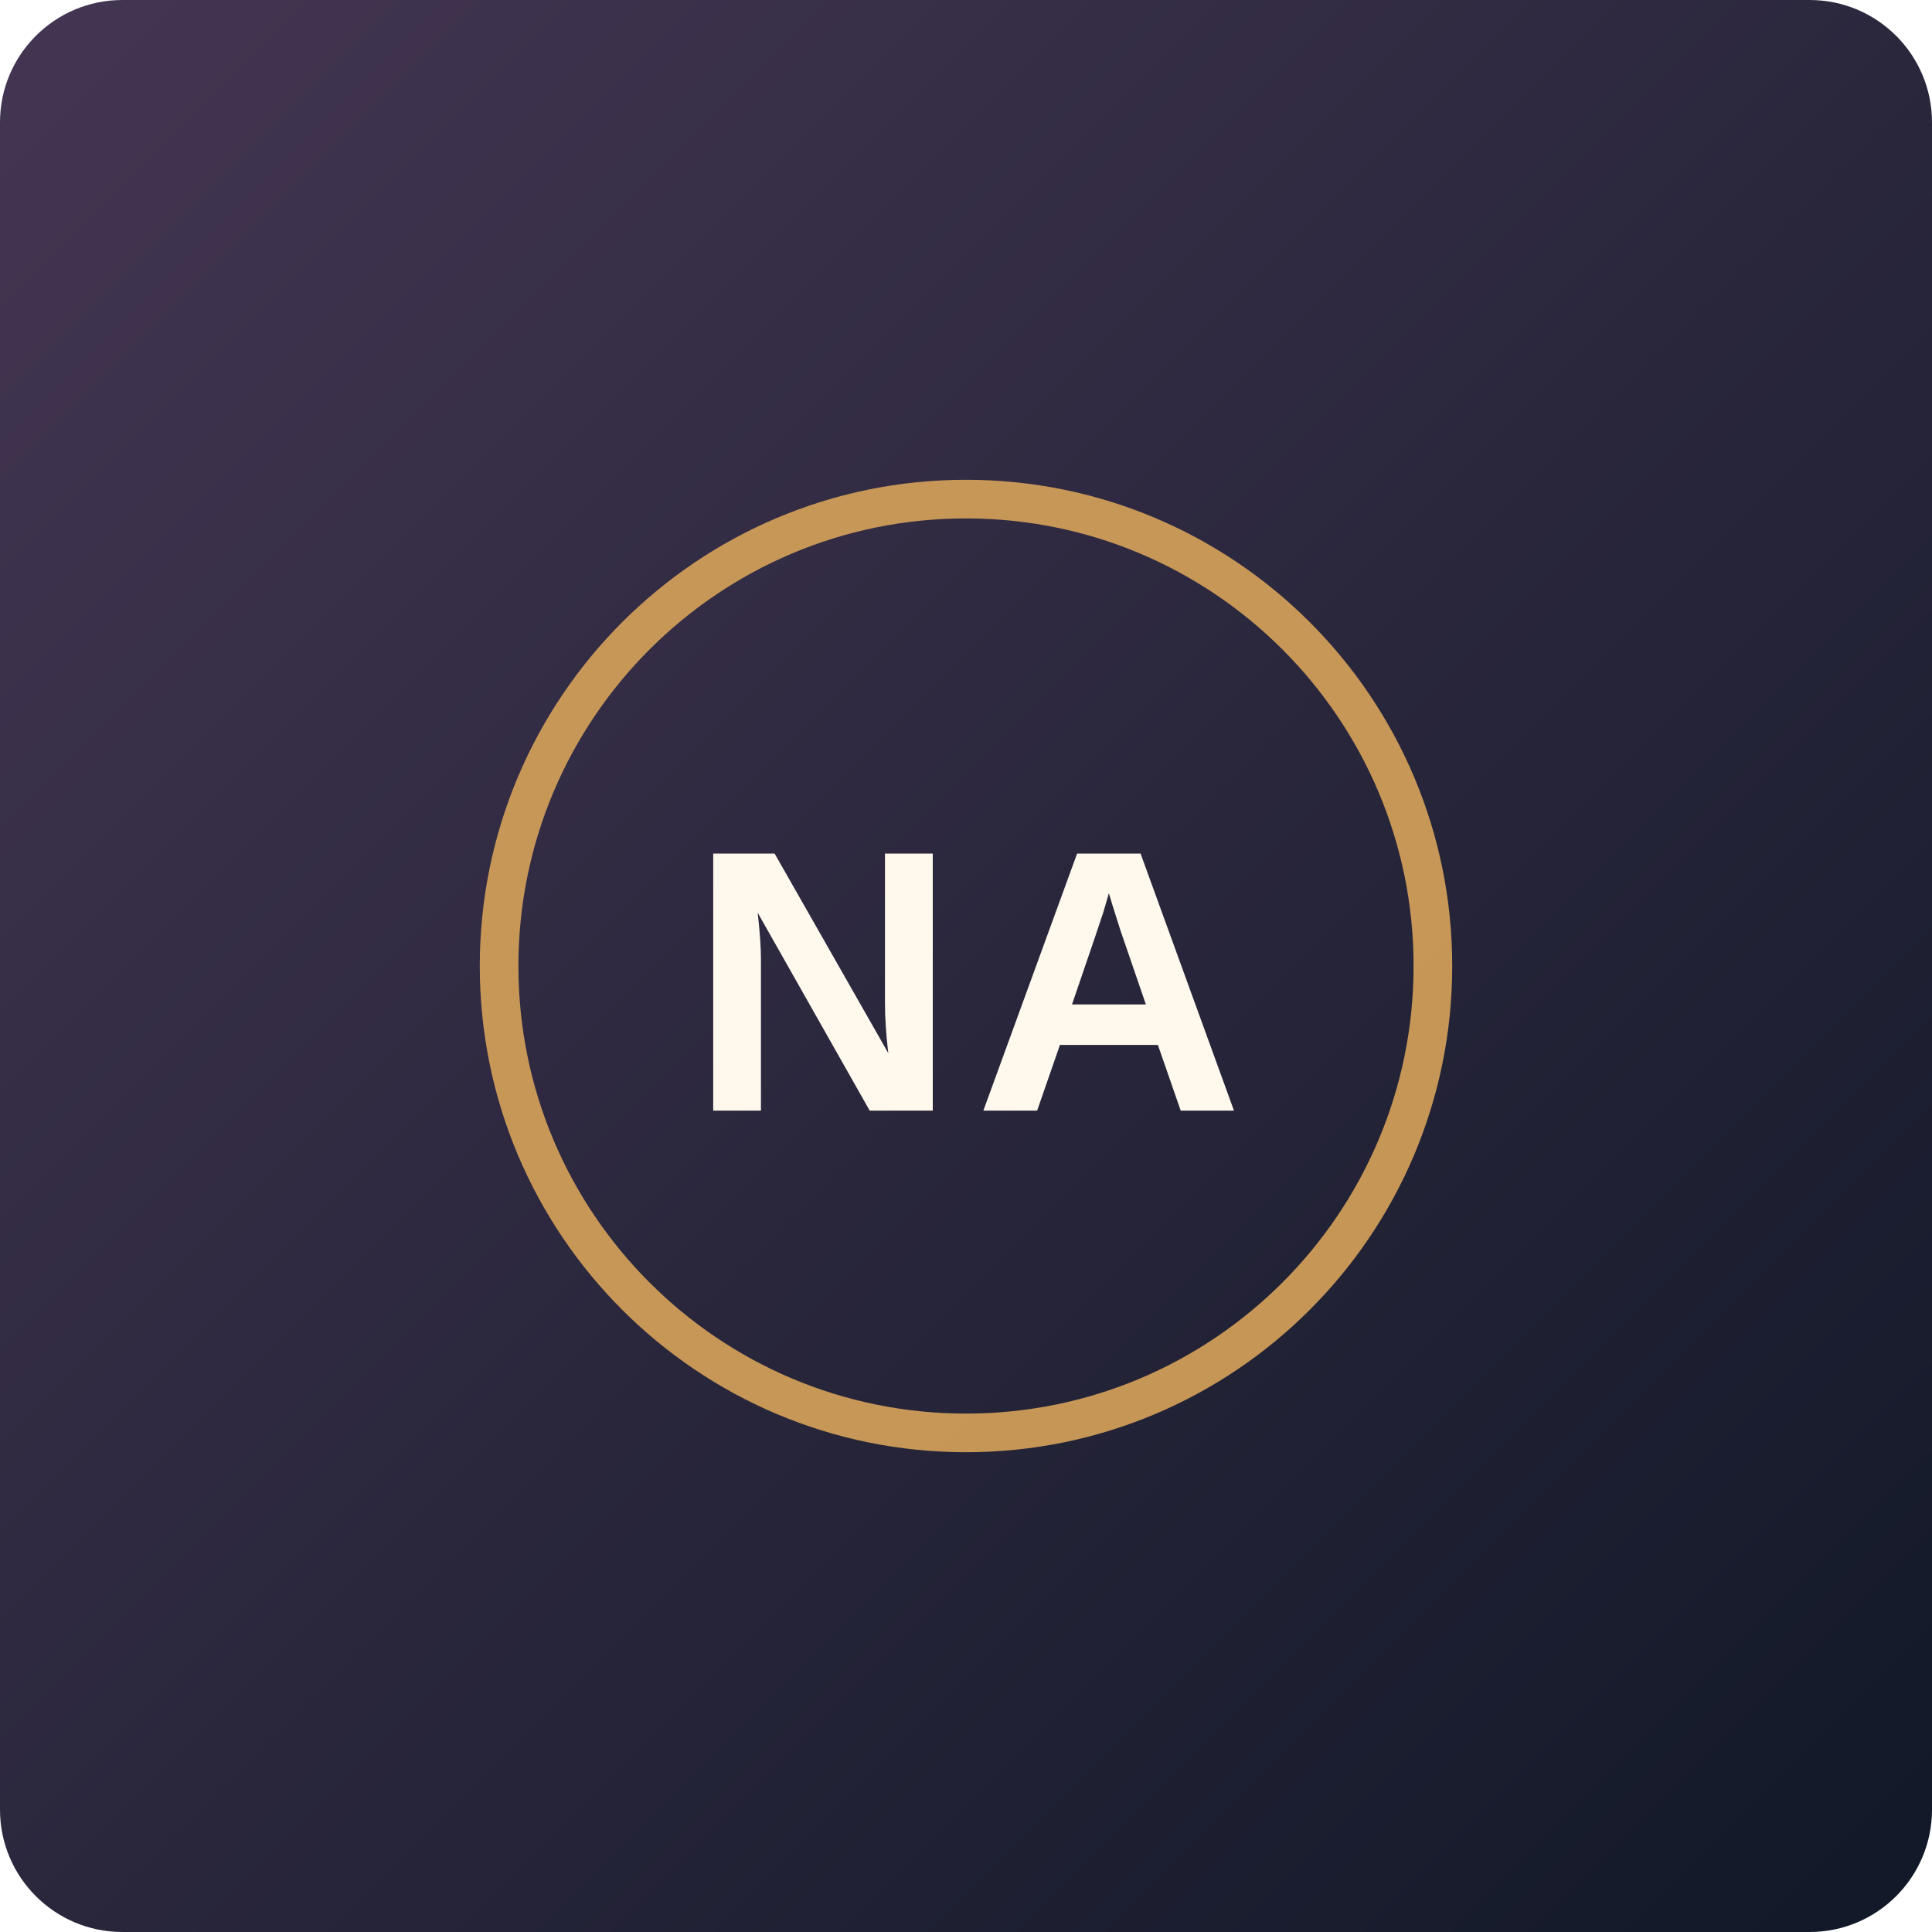
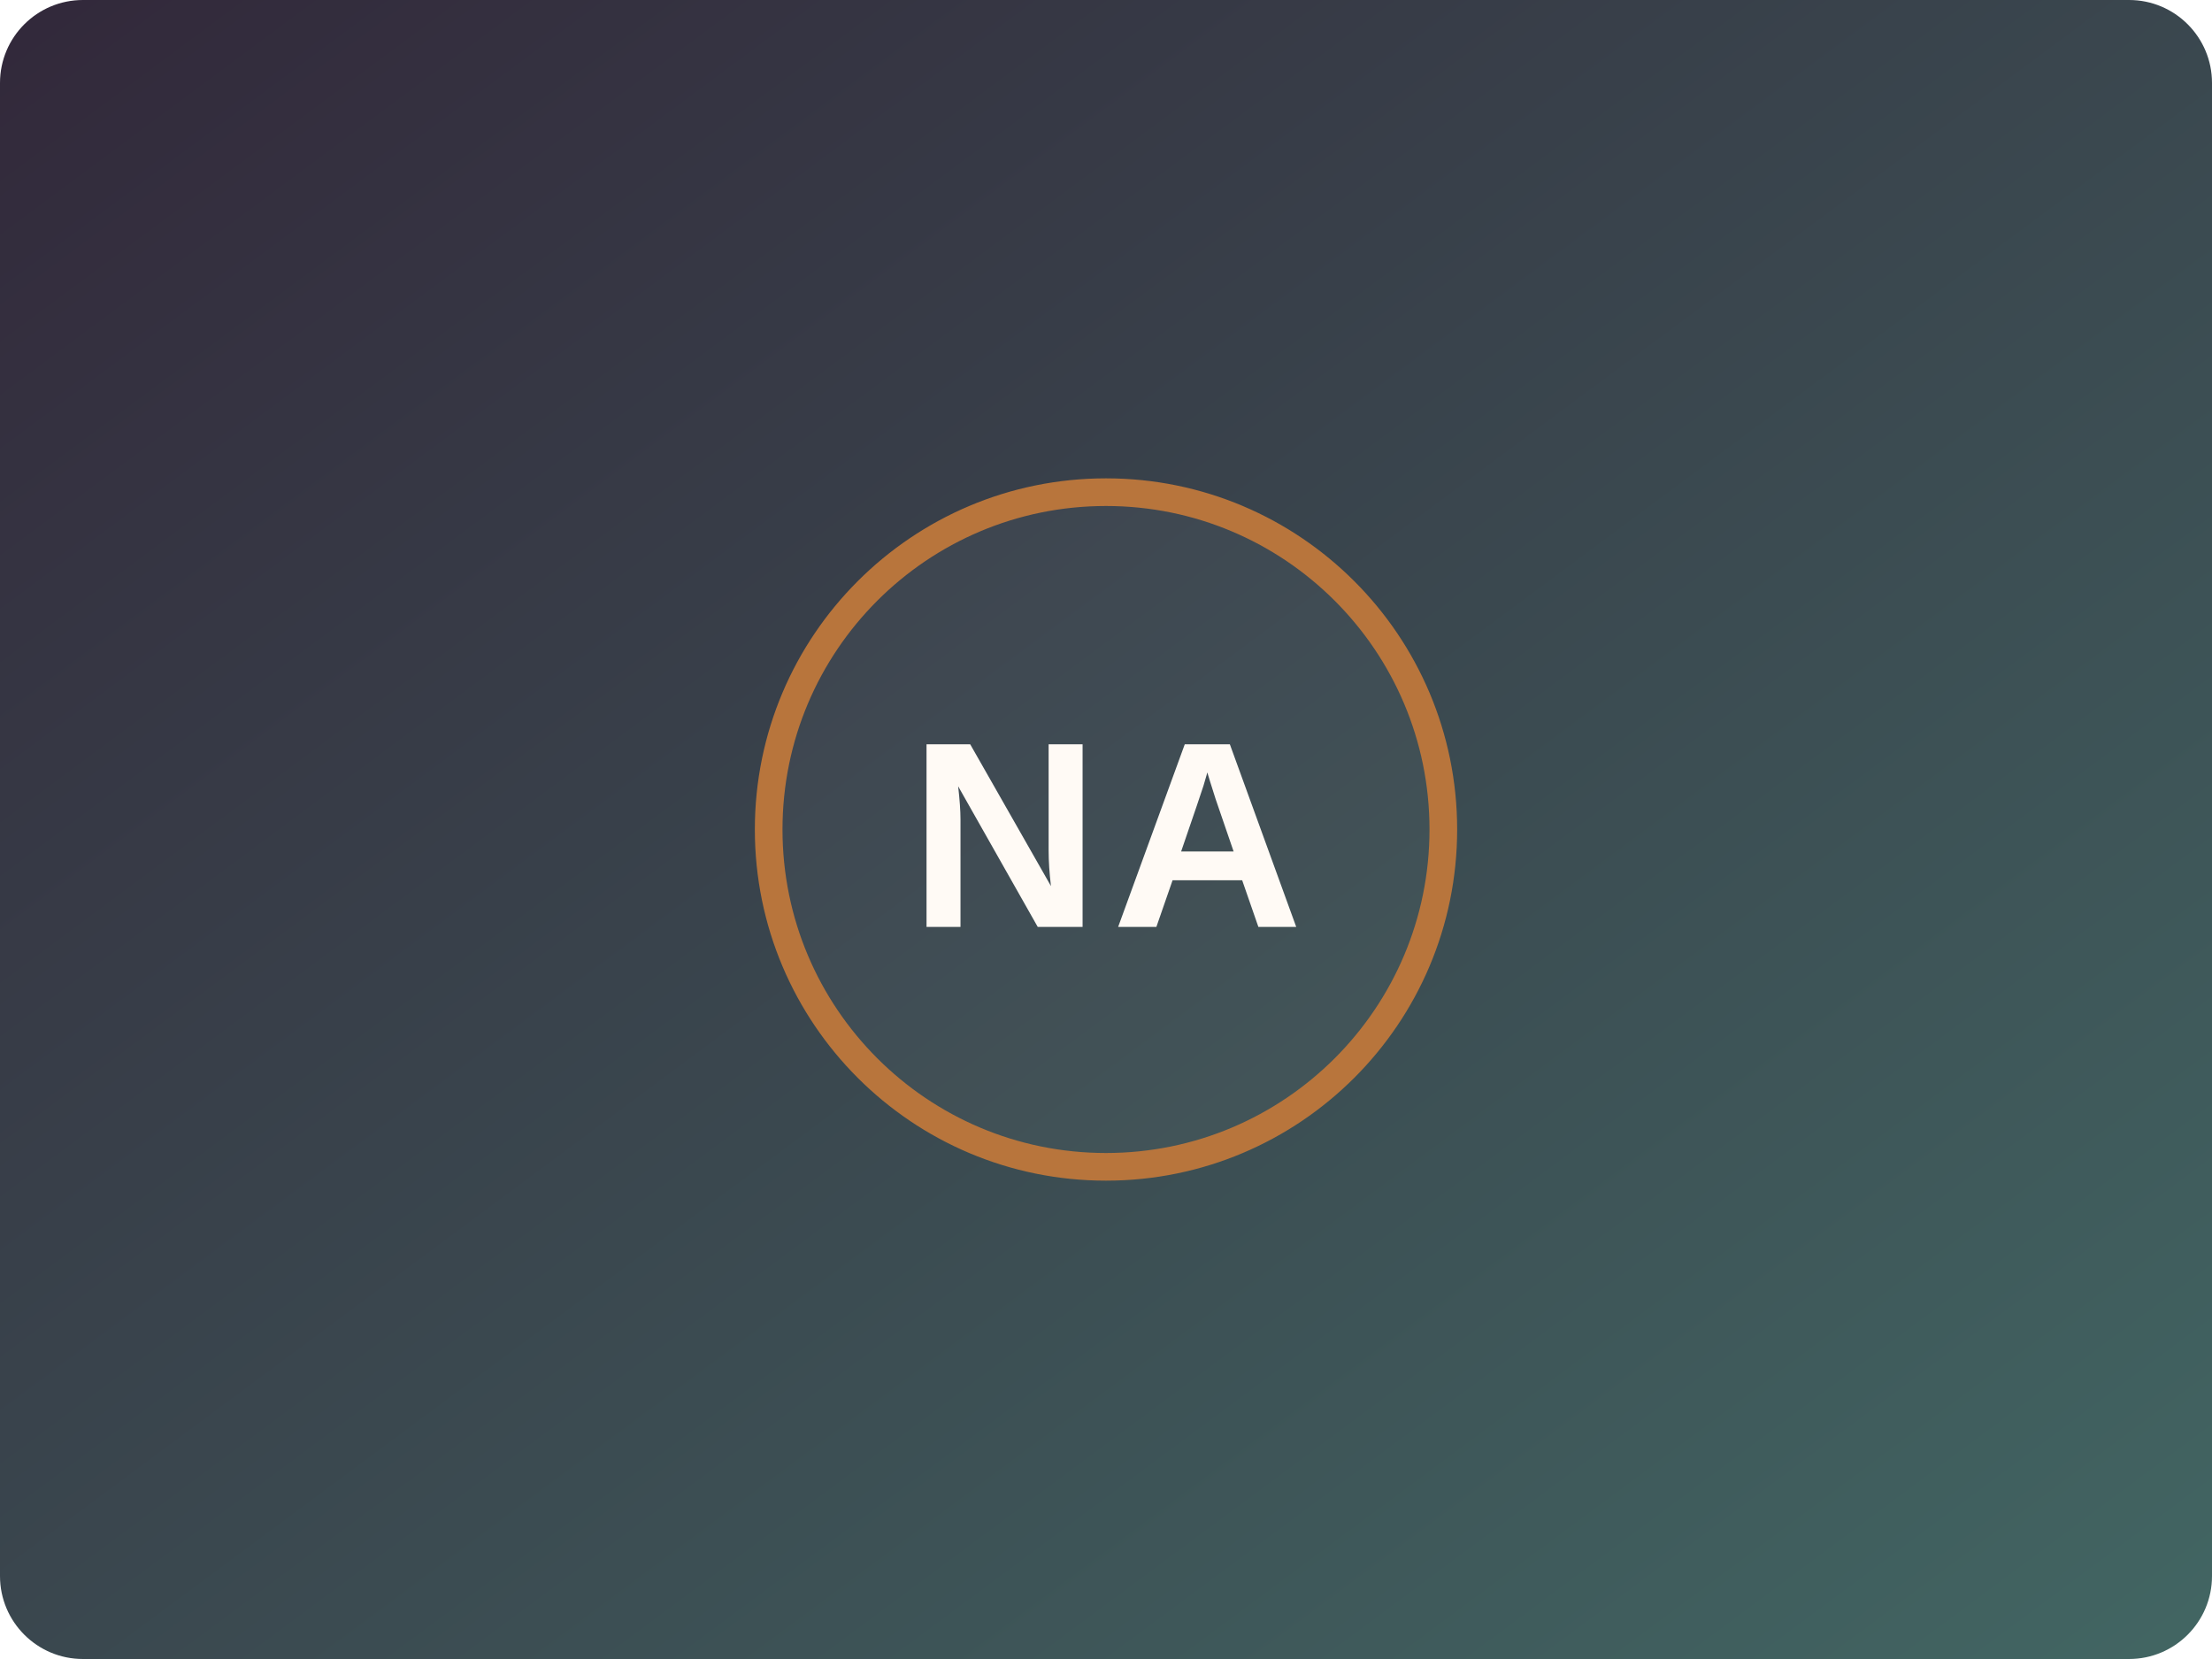
- <svg xmlns="http://www.w3.org/2000/svg" viewBox="0 0 600 600" role="img" aria-label="NA initials placeholder">
+ <svg xmlns="http://www.w3.org/2000/svg" viewBox="0 0 800 600" role="img" aria-label="NA initials placeholder">
  <defs>
    <linearGradient id="g" x1="0" y1="0" x2="1" y2="1">
-       <stop offset="0" stop-color="#443653" />
-       <stop offset="1" stop-color="#111827" />
+       <stop offset="0" stop-color="#32283a" />
+       <stop offset="1" stop-color="#426663" />
    </linearGradient>
  </defs>
-   <rect width="600" height="600" rx="38" fill="url(#g)" />
-   <circle cx="300" cy="300" r="145" fill="none" stroke="#d7a35a" stroke-width="12" opacity="0.9" />
-   <text x="50%" y="52%" text-anchor="middle" dominant-baseline="middle" font-family="Arial, Helvetica, sans-serif" font-size="116" font-weight="700" fill="#fff8ed" letter-spacing="5">NA</text>
+   <rect width="800" height="600" rx="30" fill="url(#g)" />
+   <circle cx="400" cy="300" r="122" fill="rgba(255,255,255,0.035)" stroke="#b8753c" stroke-width="10" />
+   <text x="400" y="308" text-anchor="middle" dominant-baseline="middle" font-family="Arial, Helvetica, sans-serif" font-size="96" font-weight="700" fill="#fffaf5" letter-spacing="4">NA</text>
</svg>
